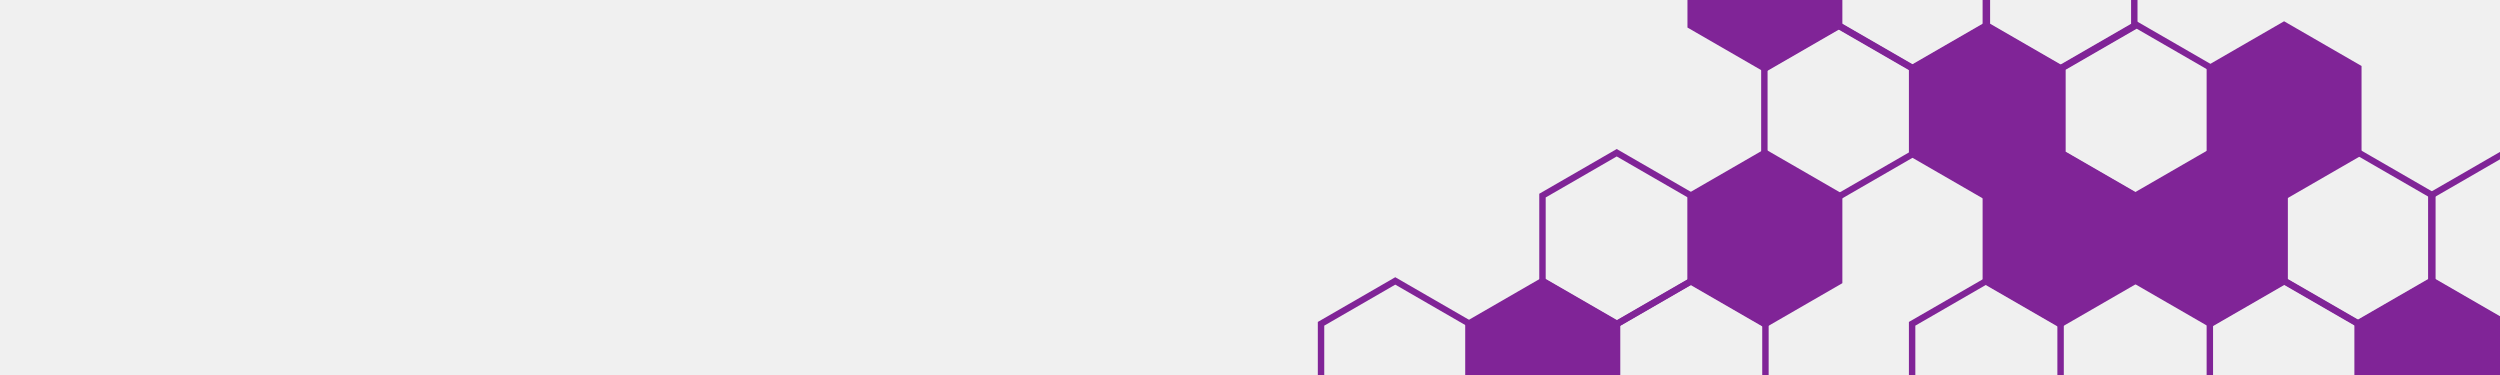
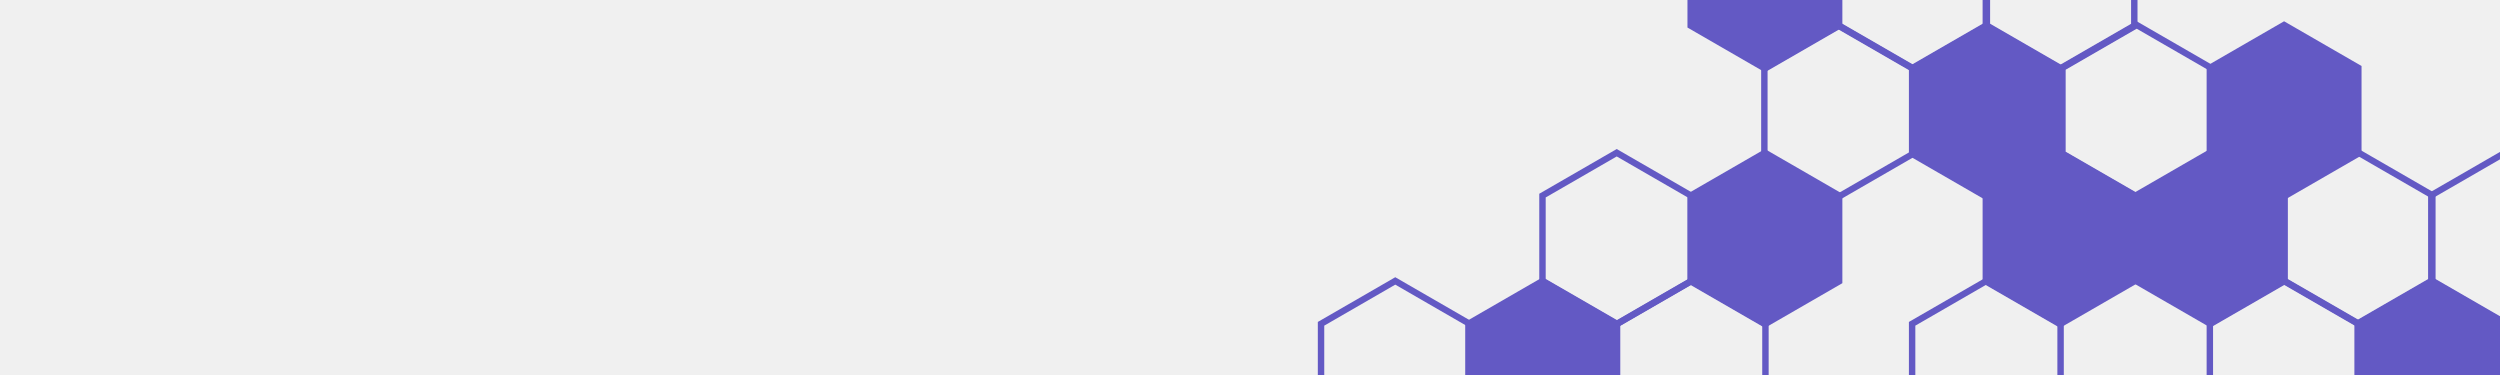
<svg xmlns="http://www.w3.org/2000/svg" width="1880" height="282" viewBox="0 0 1880 282" fill="none">
  <g clip-path="url(#clip0_325_1394)">
    <g clip-path="url(#clip1_325_1394)">
-       <path fill-rule="evenodd" clip-rule="evenodd" d="M1717.63 208.234L1775.88 241.861V309.116L1717.63 342.743L1659.39 309.116V241.861L1717.63 208.234ZM1717.63 213.816L1664.22 244.652V306.325L1717.63 337.161L1771.04 306.325V244.652L1717.63 213.816Z" fill="#802497" />
-       <path d="M1828.74 211.025L1884.57 243.257V307.72L1828.74 339.952L1772.91 307.72V243.257L1828.74 211.025Z" fill="#802497" />
-       <path fill-rule="evenodd" clip-rule="evenodd" d="M1828.74 208.234L1886.98 241.861V309.116L1828.74 342.743L1770.5 309.116V241.861L1828.74 208.234ZM1828.74 213.816L1775.33 244.652V306.325L1828.74 337.161L1882.15 306.325V244.652L1828.74 213.816Z" fill="#802497" />
-       <path d="M1662.21 114.626L1718.04 146.858V211.322L1662.21 243.554L1606.38 211.322V146.858L1662.21 114.626Z" fill="#802497" />
-       <path fill-rule="evenodd" clip-rule="evenodd" d="M1662.21 111.835L1720.46 145.463V212.717L1662.21 246.345L1603.97 212.717V145.463L1662.21 111.835ZM1662.21 117.418L1608.8 148.254V209.926L1662.21 240.762L1715.62 209.926V148.254L1662.21 117.418Z" fill="#802497" />
-       <path fill-rule="evenodd" clip-rule="evenodd" d="M1606.79 16L1665.03 49.627V116.882L1606.79 150.51L1548.55 116.882V49.627L1606.79 16ZM1606.79 21.582L1553.38 52.419V114.091L1606.79 144.927L1660.2 114.091V52.419L1606.79 21.582Z" fill="#802497" />
-       <path d="M1717.63 18.791L1773.46 51.023V115.487L1717.63 147.718L1661.81 115.487V51.023L1717.63 18.791Z" fill="#802497" />
-       <path fill-rule="evenodd" clip-rule="evenodd" d="M1717.63 16L1775.88 49.627V116.882L1717.63 150.51L1659.39 116.882V49.627L1717.63 16ZM1717.63 21.582L1664.22 52.419V114.091L1717.63 144.927L1771.04 114.091V52.419L1717.63 21.582Z" fill="#802497" />
-       <path fill-rule="evenodd" clip-rule="evenodd" d="M1884.16 111.835L1942.41 145.463V212.717L1884.16 246.345L1825.92 212.717V145.463L1884.16 111.835ZM1884.16 117.418L1830.75 148.254V209.926L1884.16 240.762L1937.57 209.926V148.254L1884.16 117.418Z" fill="#802497" />
-       <path fill-rule="evenodd" clip-rule="evenodd" d="M1773.32 111.835L1831.56 145.463V212.717L1773.32 246.345L1715.07 212.717V145.463L1773.32 111.835ZM1773.32 117.418L1719.91 148.254V209.926L1773.32 240.762L1826.73 209.926V148.254L1773.32 117.418Z" fill="#802497" />
-       <path fill-rule="evenodd" clip-rule="evenodd" d="M1382.63 16.234L1440.88 49.861V117.116L1382.63 150.743L1324.39 117.116V49.861L1382.63 16.234ZM1382.63 21.816L1329.22 52.652V114.325L1382.63 145.161L1436.04 114.325V52.652L1382.63 21.816Z" fill="#802497" />
-       <path d="M1493.74 19.025L1549.57 51.257V115.72L1493.74 147.952L1437.91 115.72V51.257L1493.74 19.025Z" fill="#802497" />
-       <path fill-rule="evenodd" clip-rule="evenodd" d="M1493.74 16.234L1551.98 49.861V117.116L1493.74 150.743L1435.5 117.116V49.861L1493.74 16.234ZM1493.74 21.816L1440.33 52.652V114.325L1493.74 145.161L1547.15 114.325V52.652L1493.74 21.816Z" fill="#802497" />
-       <path fill-rule="evenodd" clip-rule="evenodd" d="M1493.74 208.468L1551.98 242.096V309.351L1493.74 342.978L1435.5 309.351V242.096L1493.74 208.468ZM1493.74 214.051L1440.33 244.887V306.559L1493.74 337.395L1547.15 306.559V244.887L1493.74 214.051Z" fill="#802497" />
-       <path d="M1160.09 211.26L1215.92 243.491V307.955L1160.09 340.187L1104.26 307.955V243.491L1160.09 211.26Z" fill="#802497" />
-       <path fill-rule="evenodd" clip-rule="evenodd" d="M1160.09 208.468L1218.33 242.096V309.351L1160.09 342.978L1101.84 309.351V242.096L1160.09 208.468ZM1160.09 214.051L1106.68 244.887V306.559L1160.09 337.395L1213.5 306.559V244.887L1160.09 214.051Z" fill="#802497" />
-       <path fill-rule="evenodd" clip-rule="evenodd" d="M1215.77 112.07L1274.02 145.697V212.952L1215.77 246.58L1157.53 212.952V145.697L1215.77 112.07ZM1215.77 117.652L1162.36 148.489V210.161L1215.77 240.997L1269.18 210.161V148.489L1215.77 117.652Z" fill="#802497" />
-       <path d="M1327.21 114.861L1383.04 147.093V211.556L1327.21 243.788L1271.38 211.556V147.093L1327.21 114.861Z" fill="#802497" />
-       <path fill-rule="evenodd" clip-rule="evenodd" d="M1327.21 112.07L1385.46 145.697V212.952L1327.21 246.579L1268.97 212.952V145.697L1327.21 112.07ZM1327.21 117.652L1273.8 148.488V210.161L1327.21 240.997L1380.62 210.161V148.488L1327.21 117.652Z" fill="#802497" />
-       <path d="M1327.21 -77.374L1383.04 -45.142V19.322L1327.21 51.554L1271.38 19.322V-45.142L1327.21 -77.374Z" fill="#802497" />
-       <path fill-rule="evenodd" clip-rule="evenodd" d="M1327.21 -80.165L1385.46 -46.537V20.717L1327.21 54.345L1268.97 20.717V-46.537L1327.21 -80.165ZM1327.21 -74.582L1273.8 -43.746V17.926L1327.21 48.762L1380.62 17.926V-43.746L1327.21 -74.582Z" fill="#802497" />
-       <path fill-rule="evenodd" clip-rule="evenodd" d="M1549.16 -80.165L1607.41 -46.537V20.717L1549.16 54.345L1490.92 20.717V-46.537L1549.16 -80.165ZM1549.16 -74.582L1495.75 -43.746V17.926L1549.16 48.762L1602.57 17.926V-43.746L1549.16 -74.582Z" fill="#802497" />
-       <path d="M1549.16 114.861L1604.99 147.093V211.557L1549.16 243.788L1493.33 211.557V147.093L1549.16 114.861Z" fill="#802497" />
-       <path fill-rule="evenodd" clip-rule="evenodd" d="M1549.16 112.07L1607.41 145.697V212.952L1549.16 246.58L1490.92 212.952V145.697L1549.16 112.07ZM1549.16 117.652L1495.75 148.489V210.161L1549.16 240.997L1602.57 210.161V148.489L1549.16 117.652Z" fill="#802497" />
-       <path fill-rule="evenodd" clip-rule="evenodd" d="M1438.32 -80.165L1496.56 -46.537V20.717L1438.32 54.345L1380.07 20.717V-46.537L1438.32 -80.165ZM1438.32 -74.582L1384.91 -43.746V17.926L1438.32 48.762L1491.73 17.926V-43.746L1438.32 -74.582Z" fill="#802497" />
-       <path fill-rule="evenodd" clip-rule="evenodd" d="M1271.79 208.468L1330.03 242.096V309.351L1271.79 342.978L1213.55 309.351V242.096L1271.79 208.468ZM1271.79 214.051L1218.38 244.887V306.559L1271.79 337.395L1325.2 306.559V244.887L1271.79 214.051Z" fill="#802497" />
-       <path fill-rule="evenodd" clip-rule="evenodd" d="M1049.24 208.468L1107.49 242.096V309.351L1049.24 342.978L991 309.351V242.096L1049.24 208.468ZM1049.24 214.051L995.835 244.887V306.559L1049.24 337.395L1102.65 306.559V244.887L1049.24 214.051Z" fill="#802497" />
+       <path fill-rule="evenodd" clip-rule="evenodd" d="M1717.63 208.234L1775.88 241.861V309.116L1717.63 342.743L1659.39 309.116V241.861L1717.63 208.234ZM1717.63 213.816L1664.22 244.652V306.325L1717.63 337.161L1771.04 306.325V244.652L1717.63 213.816Z" fill="#6359c4" />
+       <path d="M1828.74 211.025L1884.57 243.257V307.72L1828.74 339.952L1772.91 307.72V243.257L1828.74 211.025Z" fill="#6359c4" />
+       <path fill-rule="evenodd" clip-rule="evenodd" d="M1828.74 208.234L1886.98 241.861V309.116L1828.74 342.743L1770.5 309.116V241.861L1828.74 208.234ZM1828.74 213.816L1775.33 244.652V306.325L1828.74 337.161L1882.15 306.325V244.652L1828.74 213.816Z" fill="#6359c4" />
+       <path d="M1662.21 114.626L1718.04 146.858V211.322L1662.21 243.554L1606.38 211.322V146.858L1662.21 114.626Z" fill="#6359c4" />
+       <path fill-rule="evenodd" clip-rule="evenodd" d="M1662.21 111.835L1720.46 145.463V212.717L1662.21 246.345L1603.97 212.717V145.463L1662.21 111.835ZM1662.21 117.418L1608.8 148.254V209.926L1662.21 240.762L1715.62 209.926V148.254L1662.21 117.418Z" fill="#6359c4" />
+       <path fill-rule="evenodd" clip-rule="evenodd" d="M1606.79 16L1665.03 49.627V116.882L1606.79 150.51L1548.55 116.882V49.627L1606.79 16ZM1606.79 21.582L1553.38 52.419V114.091L1606.79 144.927L1660.2 114.091V52.419L1606.79 21.582Z" fill="#6359c4" />
+       <path d="M1717.63 18.791L1773.46 51.023V115.487L1717.63 147.718L1661.81 115.487V51.023L1717.63 18.791Z" fill="#6359c4" />
+       <path fill-rule="evenodd" clip-rule="evenodd" d="M1717.63 16L1775.88 49.627V116.882L1717.63 150.51L1659.39 116.882V49.627L1717.63 16ZM1717.63 21.582L1664.22 52.419V114.091L1717.63 144.927L1771.04 114.091V52.419L1717.63 21.582Z" fill="#6359c4" />
+       <path fill-rule="evenodd" clip-rule="evenodd" d="M1884.16 111.835L1942.41 145.463V212.717L1884.16 246.345L1825.92 212.717V145.463L1884.16 111.835ZM1884.16 117.418L1830.75 148.254V209.926L1884.16 240.762L1937.57 209.926V148.254L1884.16 117.418Z" fill="#6359c4" />
+       <path fill-rule="evenodd" clip-rule="evenodd" d="M1773.32 111.835L1831.56 145.463V212.717L1773.32 246.345L1715.07 212.717V145.463L1773.32 111.835ZM1773.32 117.418L1719.91 148.254V209.926L1773.32 240.762L1826.73 209.926V148.254L1773.32 117.418Z" fill="#6359c4" />
+       <path fill-rule="evenodd" clip-rule="evenodd" d="M1382.63 16.234L1440.88 49.861V117.116L1382.63 150.743L1324.39 117.116V49.861L1382.63 16.234ZM1382.63 21.816L1329.22 52.652V114.325L1382.63 145.161L1436.04 114.325V52.652L1382.63 21.816Z" fill="#6359c4" />
+       <path d="M1493.74 19.025L1549.57 51.257V115.72L1493.74 147.952L1437.91 115.72V51.257L1493.74 19.025Z" fill="#6359c4" />
+       <path fill-rule="evenodd" clip-rule="evenodd" d="M1493.74 16.234L1551.98 49.861V117.116L1493.74 150.743L1435.5 117.116V49.861L1493.74 16.234ZM1493.74 21.816L1440.33 52.652V114.325L1493.74 145.161L1547.15 114.325V52.652L1493.74 21.816Z" fill="#6359c4" />
+       <path fill-rule="evenodd" clip-rule="evenodd" d="M1493.74 208.468L1551.98 242.096V309.351L1493.74 342.978L1435.5 309.351V242.096L1493.74 208.468ZM1493.74 214.051L1440.33 244.887V306.559L1493.74 337.395L1547.15 306.559V244.887L1493.74 214.051Z" fill="#6359c4" />
+       <path d="M1160.09 211.26L1215.92 243.491V307.955L1160.09 340.187L1104.26 307.955V243.491L1160.09 211.26Z" fill="#6359c4" />
+       <path fill-rule="evenodd" clip-rule="evenodd" d="M1160.09 208.468L1218.33 242.096V309.351L1160.09 342.978L1101.84 309.351V242.096L1160.09 208.468ZM1160.09 214.051L1106.68 244.887V306.559L1160.09 337.395L1213.5 306.559V244.887L1160.09 214.051Z" fill="#6359c4" />
+       <path fill-rule="evenodd" clip-rule="evenodd" d="M1215.77 112.07L1274.02 145.697V212.952L1215.77 246.58L1157.53 212.952V145.697L1215.77 112.07ZM1215.77 117.652L1162.36 148.489V210.161L1215.77 240.997L1269.18 210.161V148.489L1215.77 117.652Z" fill="#6359c4" />
+       <path d="M1327.21 114.861L1383.04 147.093V211.556L1327.21 243.788L1271.38 211.556V147.093L1327.21 114.861Z" fill="#6359c4" />
+       <path fill-rule="evenodd" clip-rule="evenodd" d="M1327.21 112.07L1385.46 145.697V212.952L1327.21 246.579L1268.97 212.952V145.697L1327.21 112.07ZM1327.21 117.652L1273.8 148.488V210.161L1327.21 240.997L1380.62 210.161V148.488L1327.21 117.652Z" fill="#6359c4" />
+       <path d="M1327.21 -77.374L1383.04 -45.142V19.322L1327.21 51.554L1271.38 19.322V-45.142L1327.21 -77.374Z" fill="#6359c4" />
+       <path fill-rule="evenodd" clip-rule="evenodd" d="M1327.21 -80.165L1385.46 -46.537V20.717L1327.21 54.345L1268.97 20.717V-46.537L1327.21 -80.165ZM1327.21 -74.582L1273.8 -43.746V17.926L1327.21 48.762L1380.62 17.926V-43.746L1327.21 -74.582Z" fill="#6359c4" />
+       <path fill-rule="evenodd" clip-rule="evenodd" d="M1549.16 -80.165L1607.41 -46.537V20.717L1549.16 54.345L1490.92 20.717V-46.537L1549.16 -80.165ZM1549.16 -74.582L1495.75 -43.746V17.926L1549.16 48.762L1602.57 17.926V-43.746L1549.16 -74.582Z" fill="#6359c4" />
+       <path d="M1549.16 114.861L1604.99 147.093V211.557L1549.16 243.788L1493.33 211.557V147.093L1549.16 114.861Z" fill="#6359c4" />
+       <path fill-rule="evenodd" clip-rule="evenodd" d="M1549.16 112.07L1607.41 145.697V212.952L1549.16 246.58L1490.92 212.952V145.697L1549.16 112.07ZM1549.16 117.652L1495.75 148.489V210.161L1549.16 240.997L1602.57 210.161V148.489L1549.16 117.652Z" fill="#6359c4" />
+       <path fill-rule="evenodd" clip-rule="evenodd" d="M1438.32 -80.165L1496.56 -46.537V20.717L1438.32 54.345L1380.07 20.717V-46.537L1438.32 -80.165ZM1438.32 -74.582L1384.91 -43.746V17.926L1438.32 48.762L1491.73 17.926V-43.746L1438.32 -74.582Z" fill="#6359c4" />
+       <path fill-rule="evenodd" clip-rule="evenodd" d="M1271.79 208.468L1330.03 242.096V309.351L1271.79 342.978L1213.55 309.351V242.096L1271.79 208.468ZM1271.79 214.051L1218.38 244.887V306.559L1271.79 337.395L1325.2 306.559V244.887L1271.79 214.051Z" fill="#6359c4" />
+       <path fill-rule="evenodd" clip-rule="evenodd" d="M1049.24 208.468L1107.49 242.096V309.351L1049.24 342.978L991 309.351V242.096L1049.24 208.468ZM1049.24 214.051L995.835 244.887V306.559L1049.24 337.395L1102.65 306.559V244.887L1049.24 214.051Z" fill="#6359c4" />
    </g>
  </g>
  <defs>
    <clipPath id="clip0_325_1394">
      <rect width="1880" height="282" fill="white" />
    </clipPath>
    <clipPath id="clip1_325_1394">
      <rect width="1880" height="282" fill="white" />
    </clipPath>
  </defs>
</svg>
